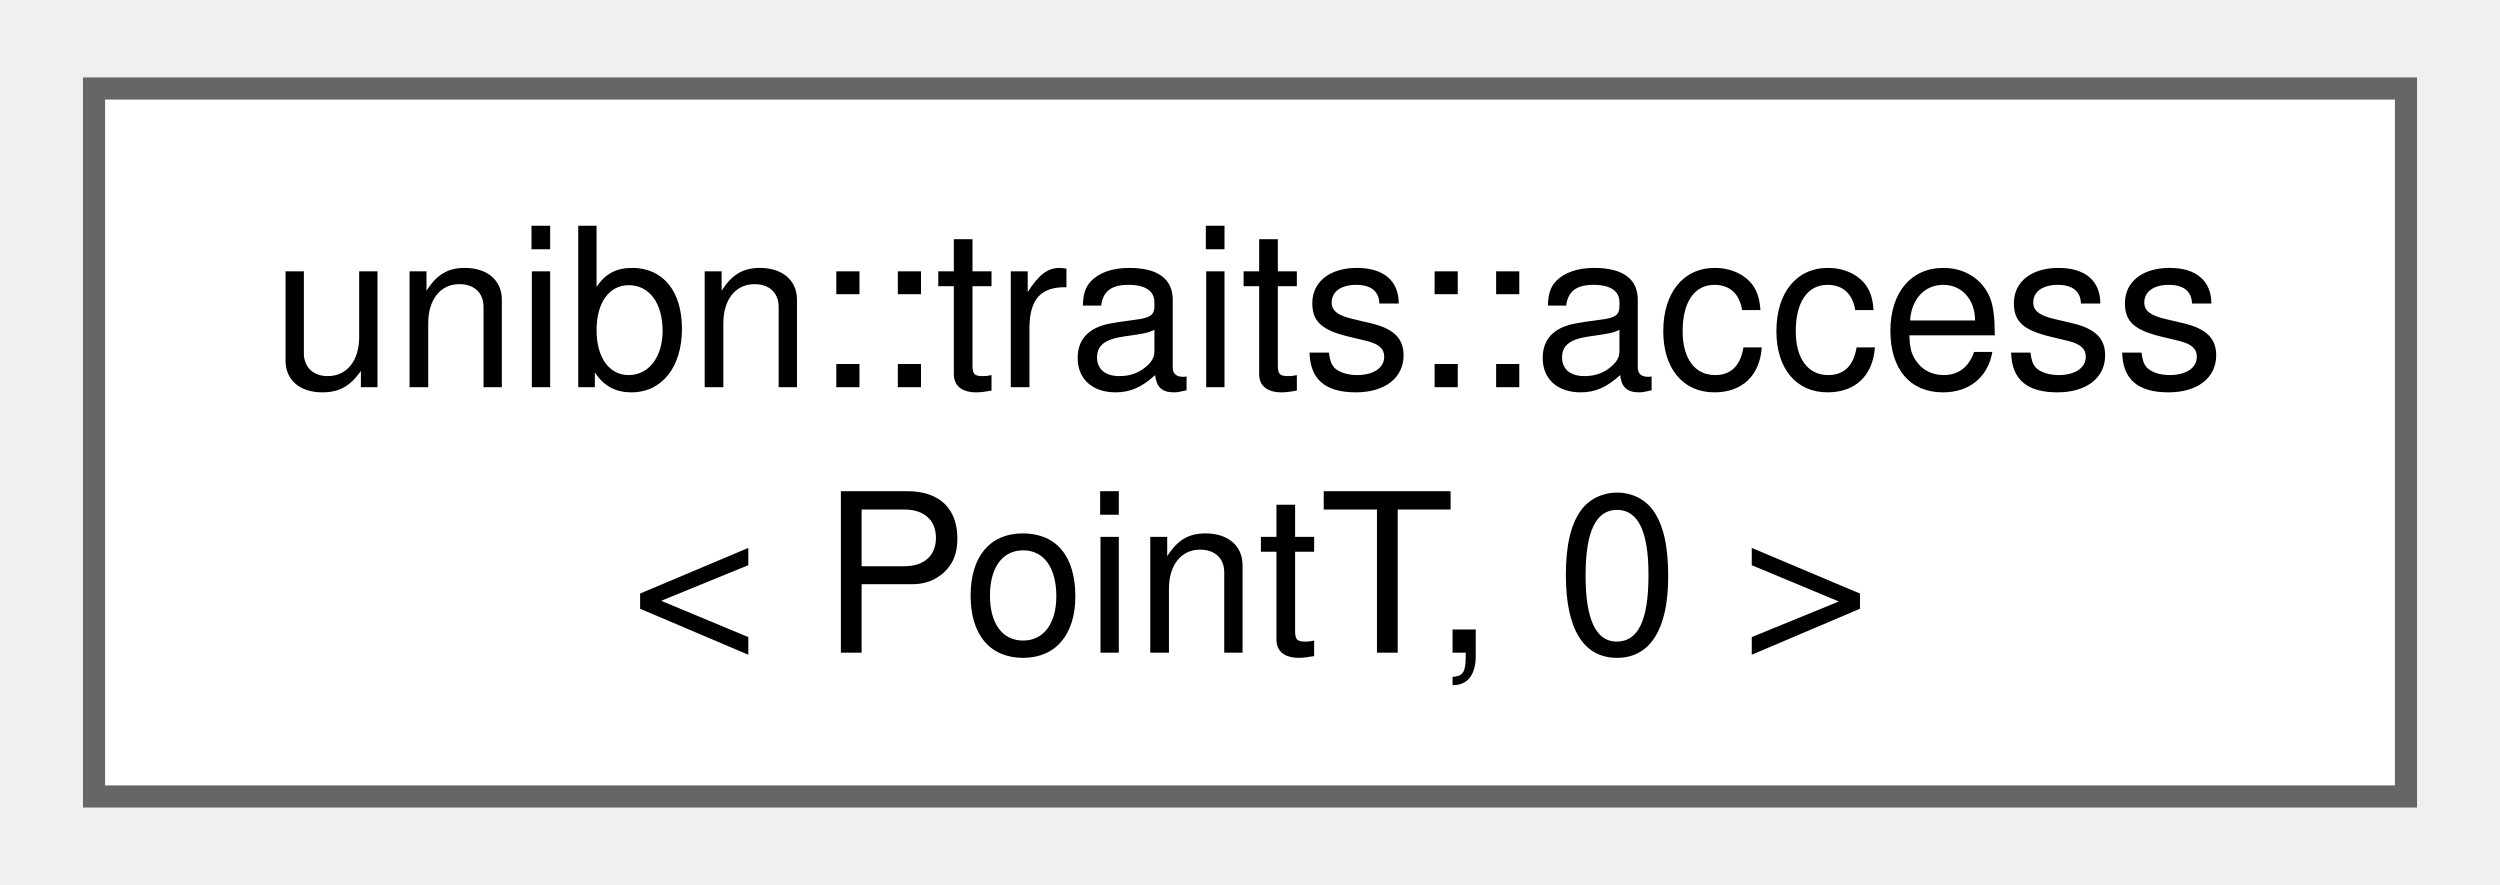
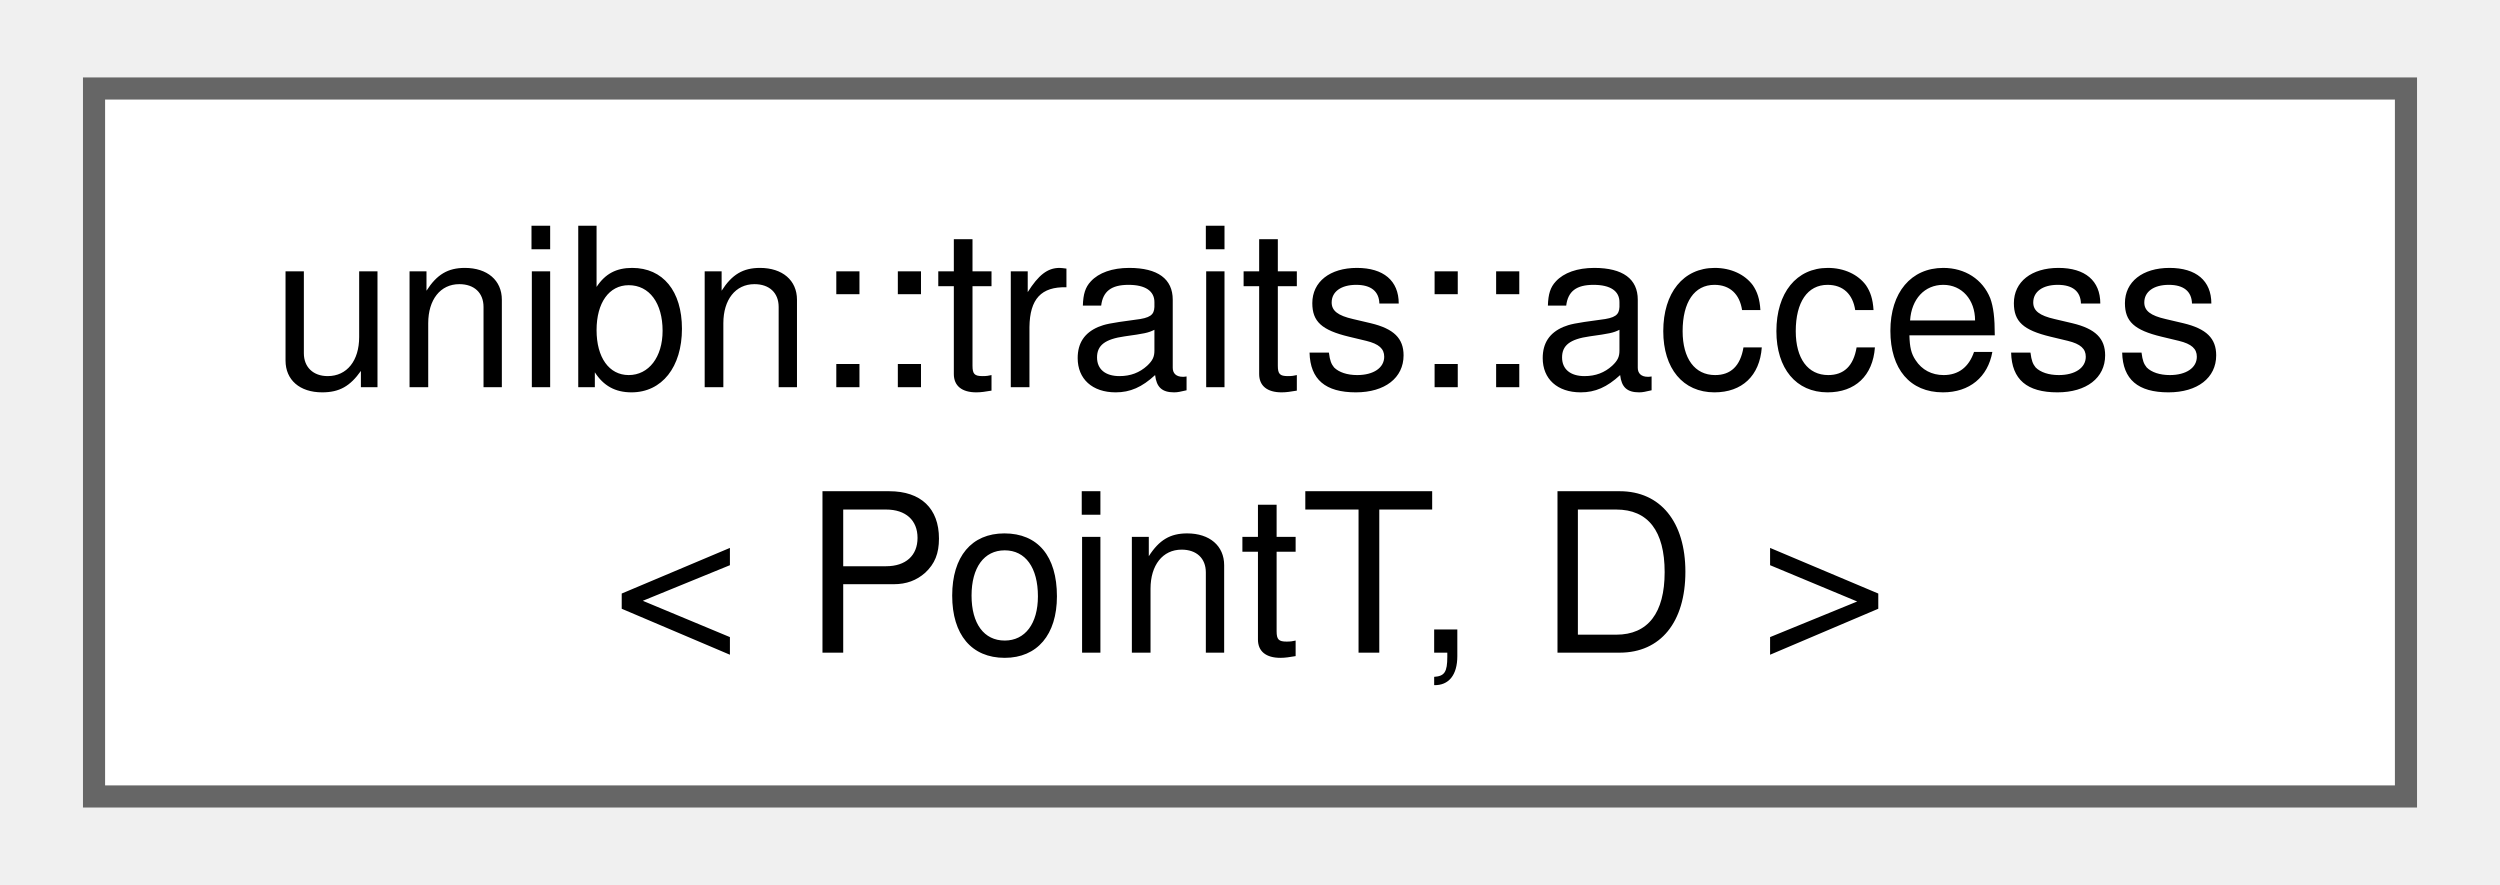
<svg xmlns="http://www.w3.org/2000/svg" xmlns:xlink="http://www.w3.org/1999/xlink" width="113pt" height="40pt" viewBox="0.00 0.00 112.50 40.00">
  <g id="graph0" class="graph" transform="scale(1 1) rotate(0) translate(4 36)">
    <g id="Node000000" class="node">
      <g id="a_Node000000">
-         <a xlink:href="dd/d96/structunibn_1_1traits_1_1access_3_01_point_t_00_010_01_4.html" target="_top" xlink:title=" ">
+         <a xlink:href="dc/d6b/structunibn_1_1traits_1_1access.html" target="_top" xlink:title=" ">
          <polygon fill="white" stroke="#666666" points="104.5,-32 0,-32 0,0 104.5,0 104.5,-32" />
          <text text-anchor="start" x="8" y="-18.5" font-family="Helvetica,sans-Serif" font-size="10.00">unibn::traits::access</text>
-           <text text-anchor="middle" x="52.25" y="-6.5" font-family="Helvetica,sans-Serif" font-size="10.00">&lt; PointT, 0 &gt;</text>
+           <text text-anchor="middle" x="52.25" y="-6.5" font-family="Helvetica,sans-Serif" font-size="10.00">&lt; PointT, D &gt;</text>
        </a>
      </g>
    </g>
  </g>
</svg>
